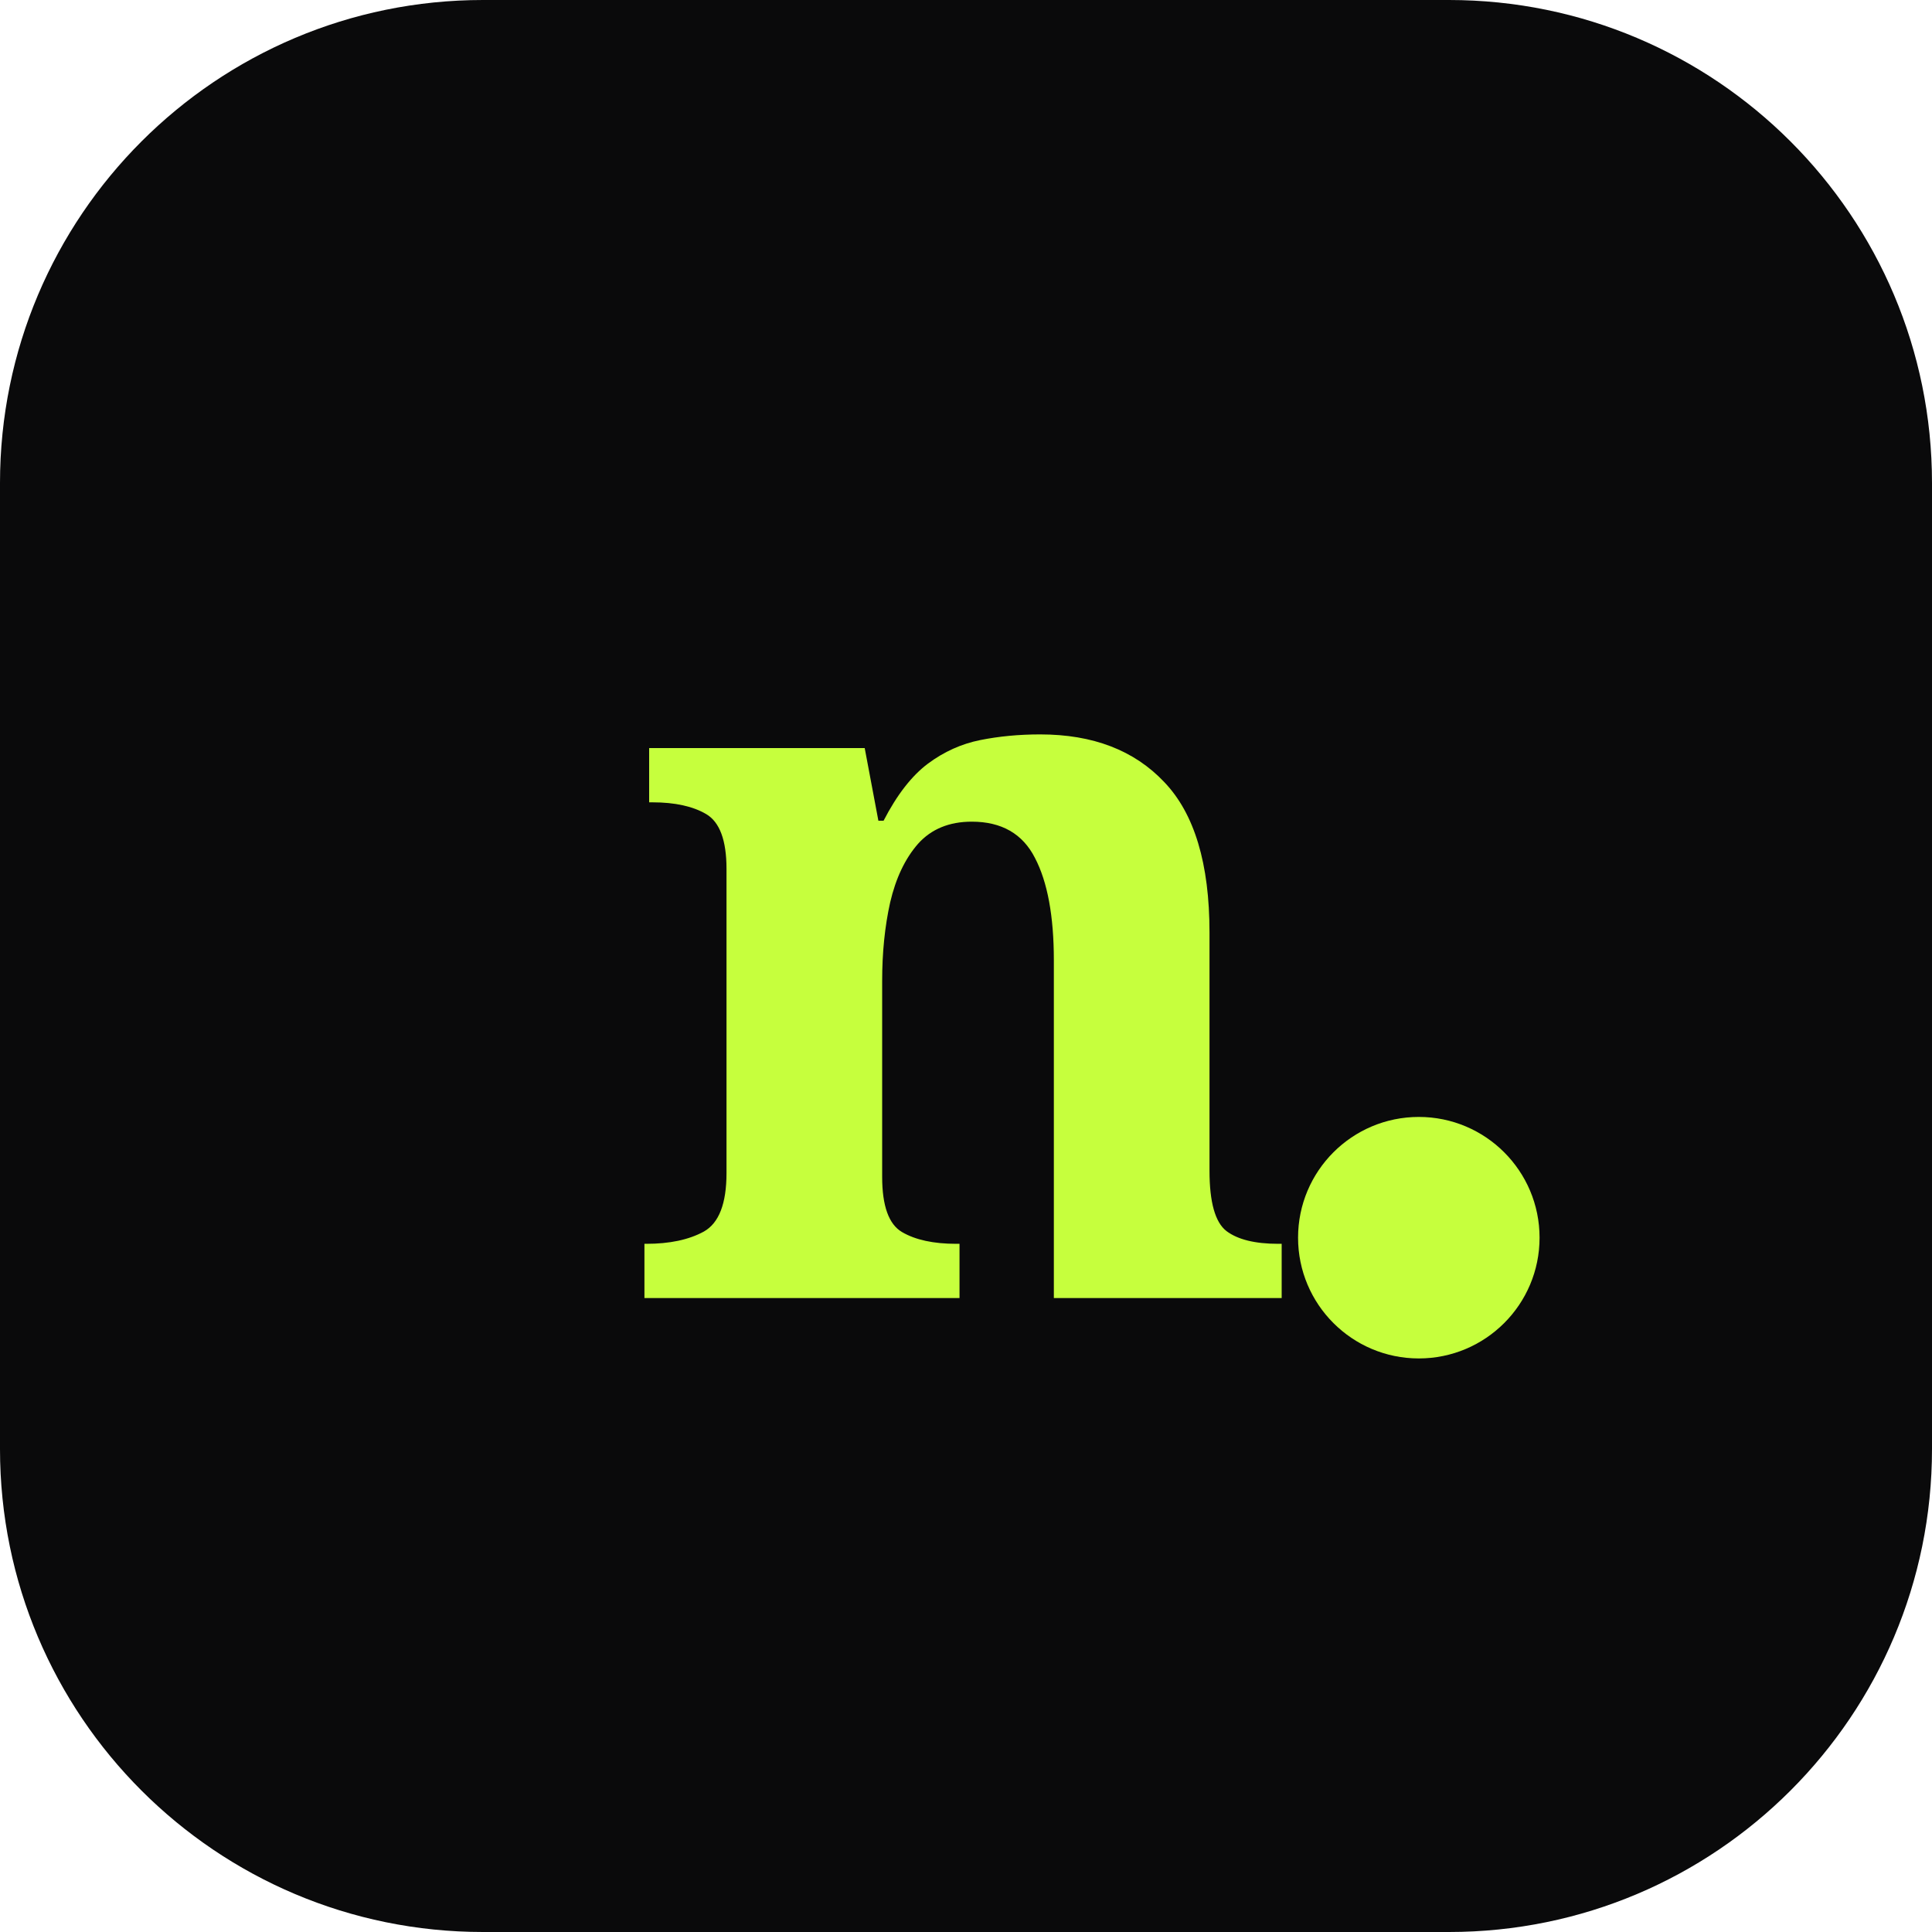
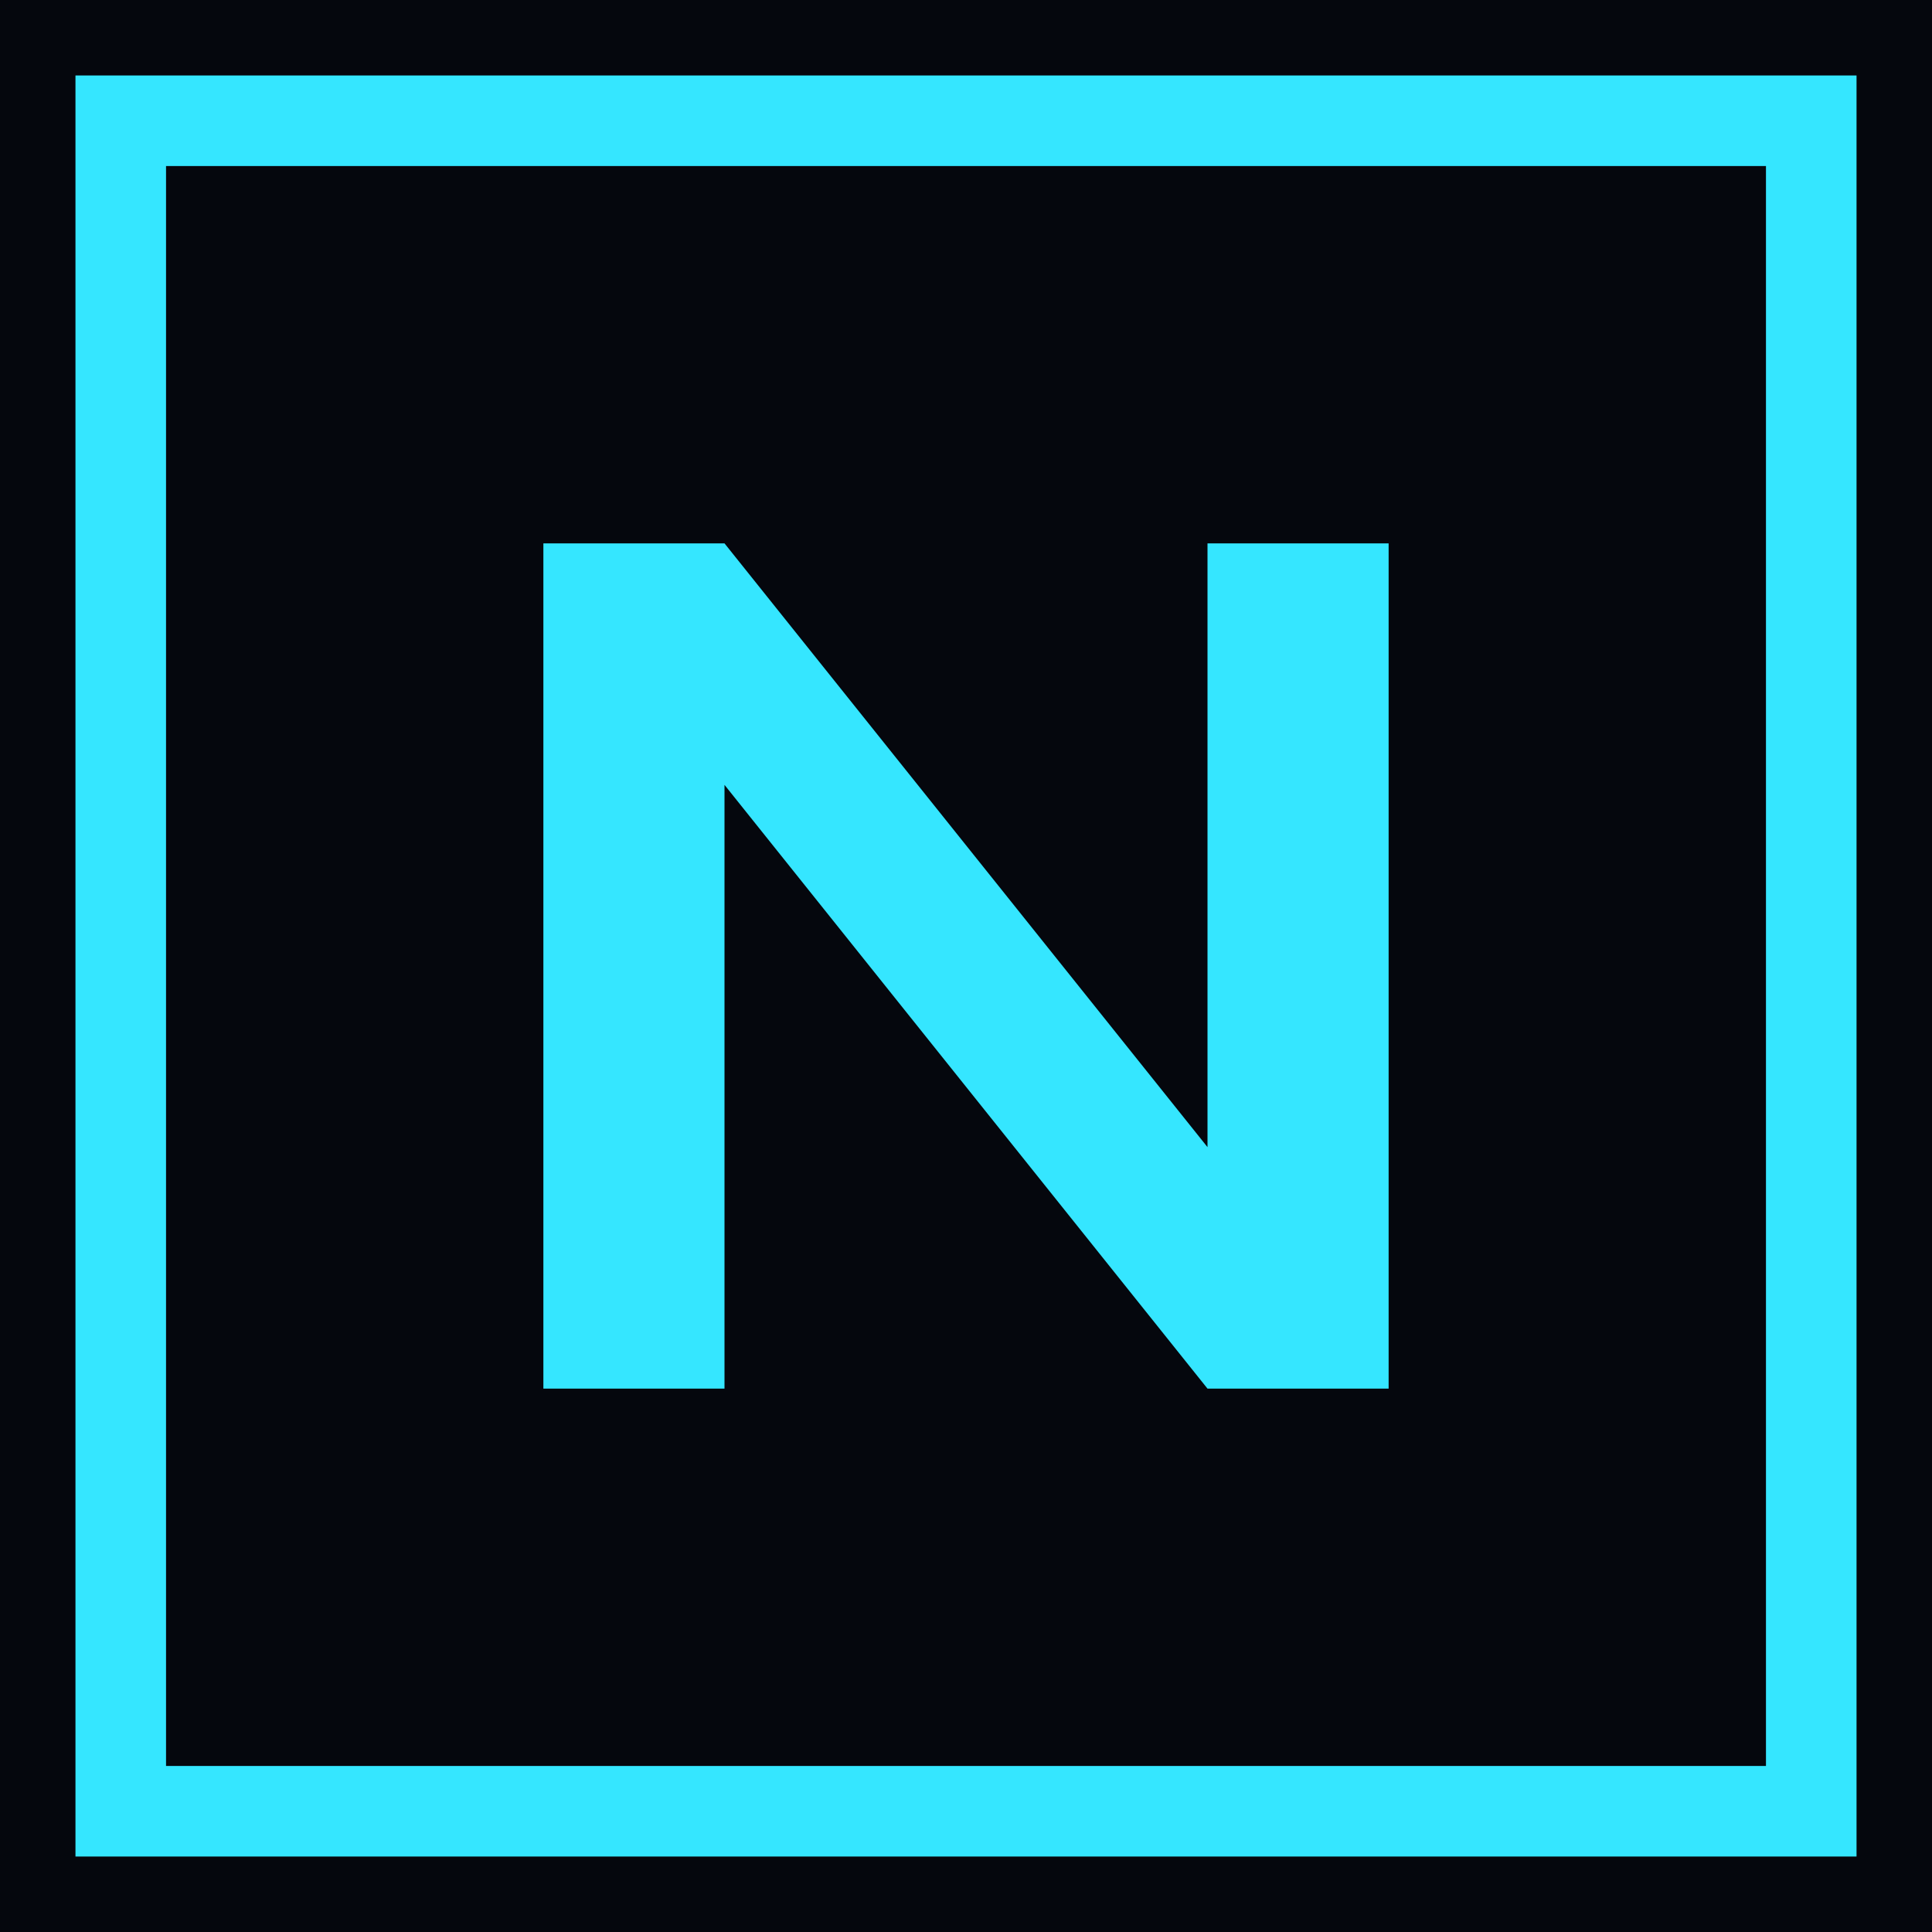
<svg xmlns="http://www.w3.org/2000/svg" viewBox="0 0 64 64">
-   <rect width="64" height="64" rx="16" fill="#0a0a0b" />
-   <text x="32" y="43" text-anchor="middle" font-family="Georgia,serif" font-weight="700" font-size="34" fill="#c6ff3d">n</text>
-   <circle cx="47" cy="41" r="4" fill="#c6ff3d" />
+   <rect width="64" height="64" fill="#05070d" />
+   <rect x="4" y="4" width="56" height="56" fill="none" stroke="#35e6ff" stroke-width="3" />
+   <path d="M18 46V18h6l16 20V18h6v28h-6L24 26v20z" fill="#35e6ff" />
</svg>
